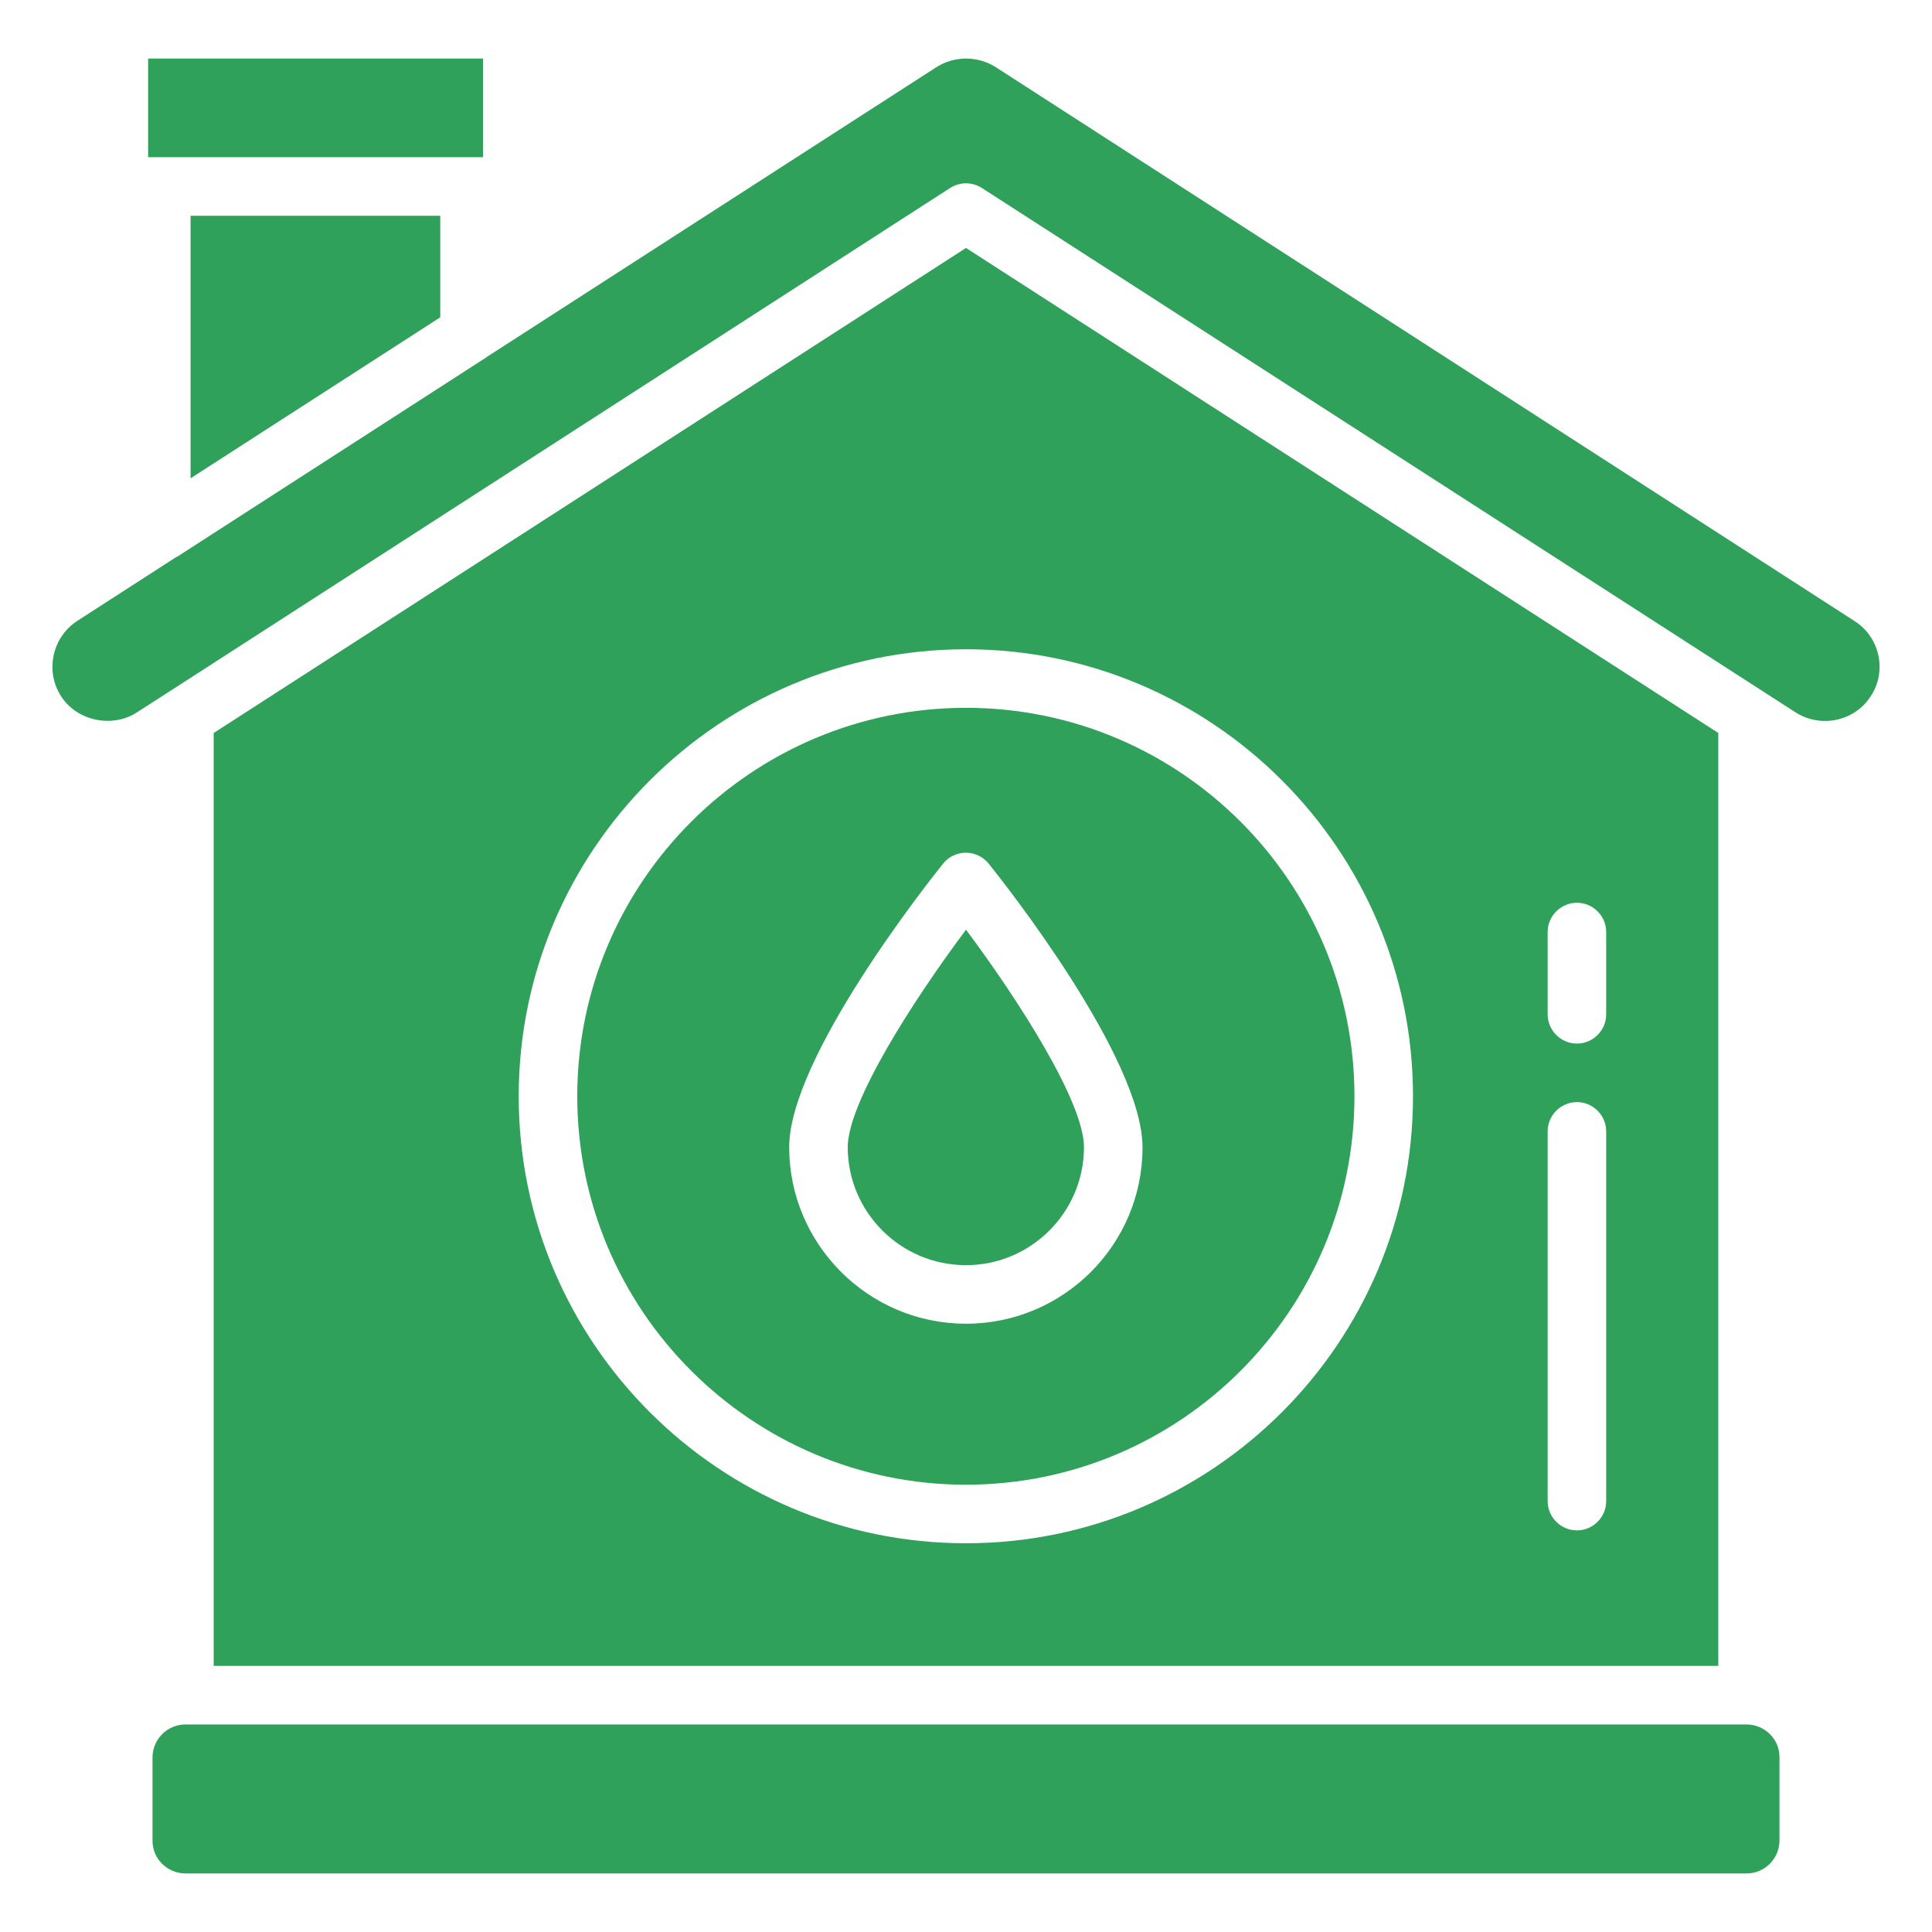
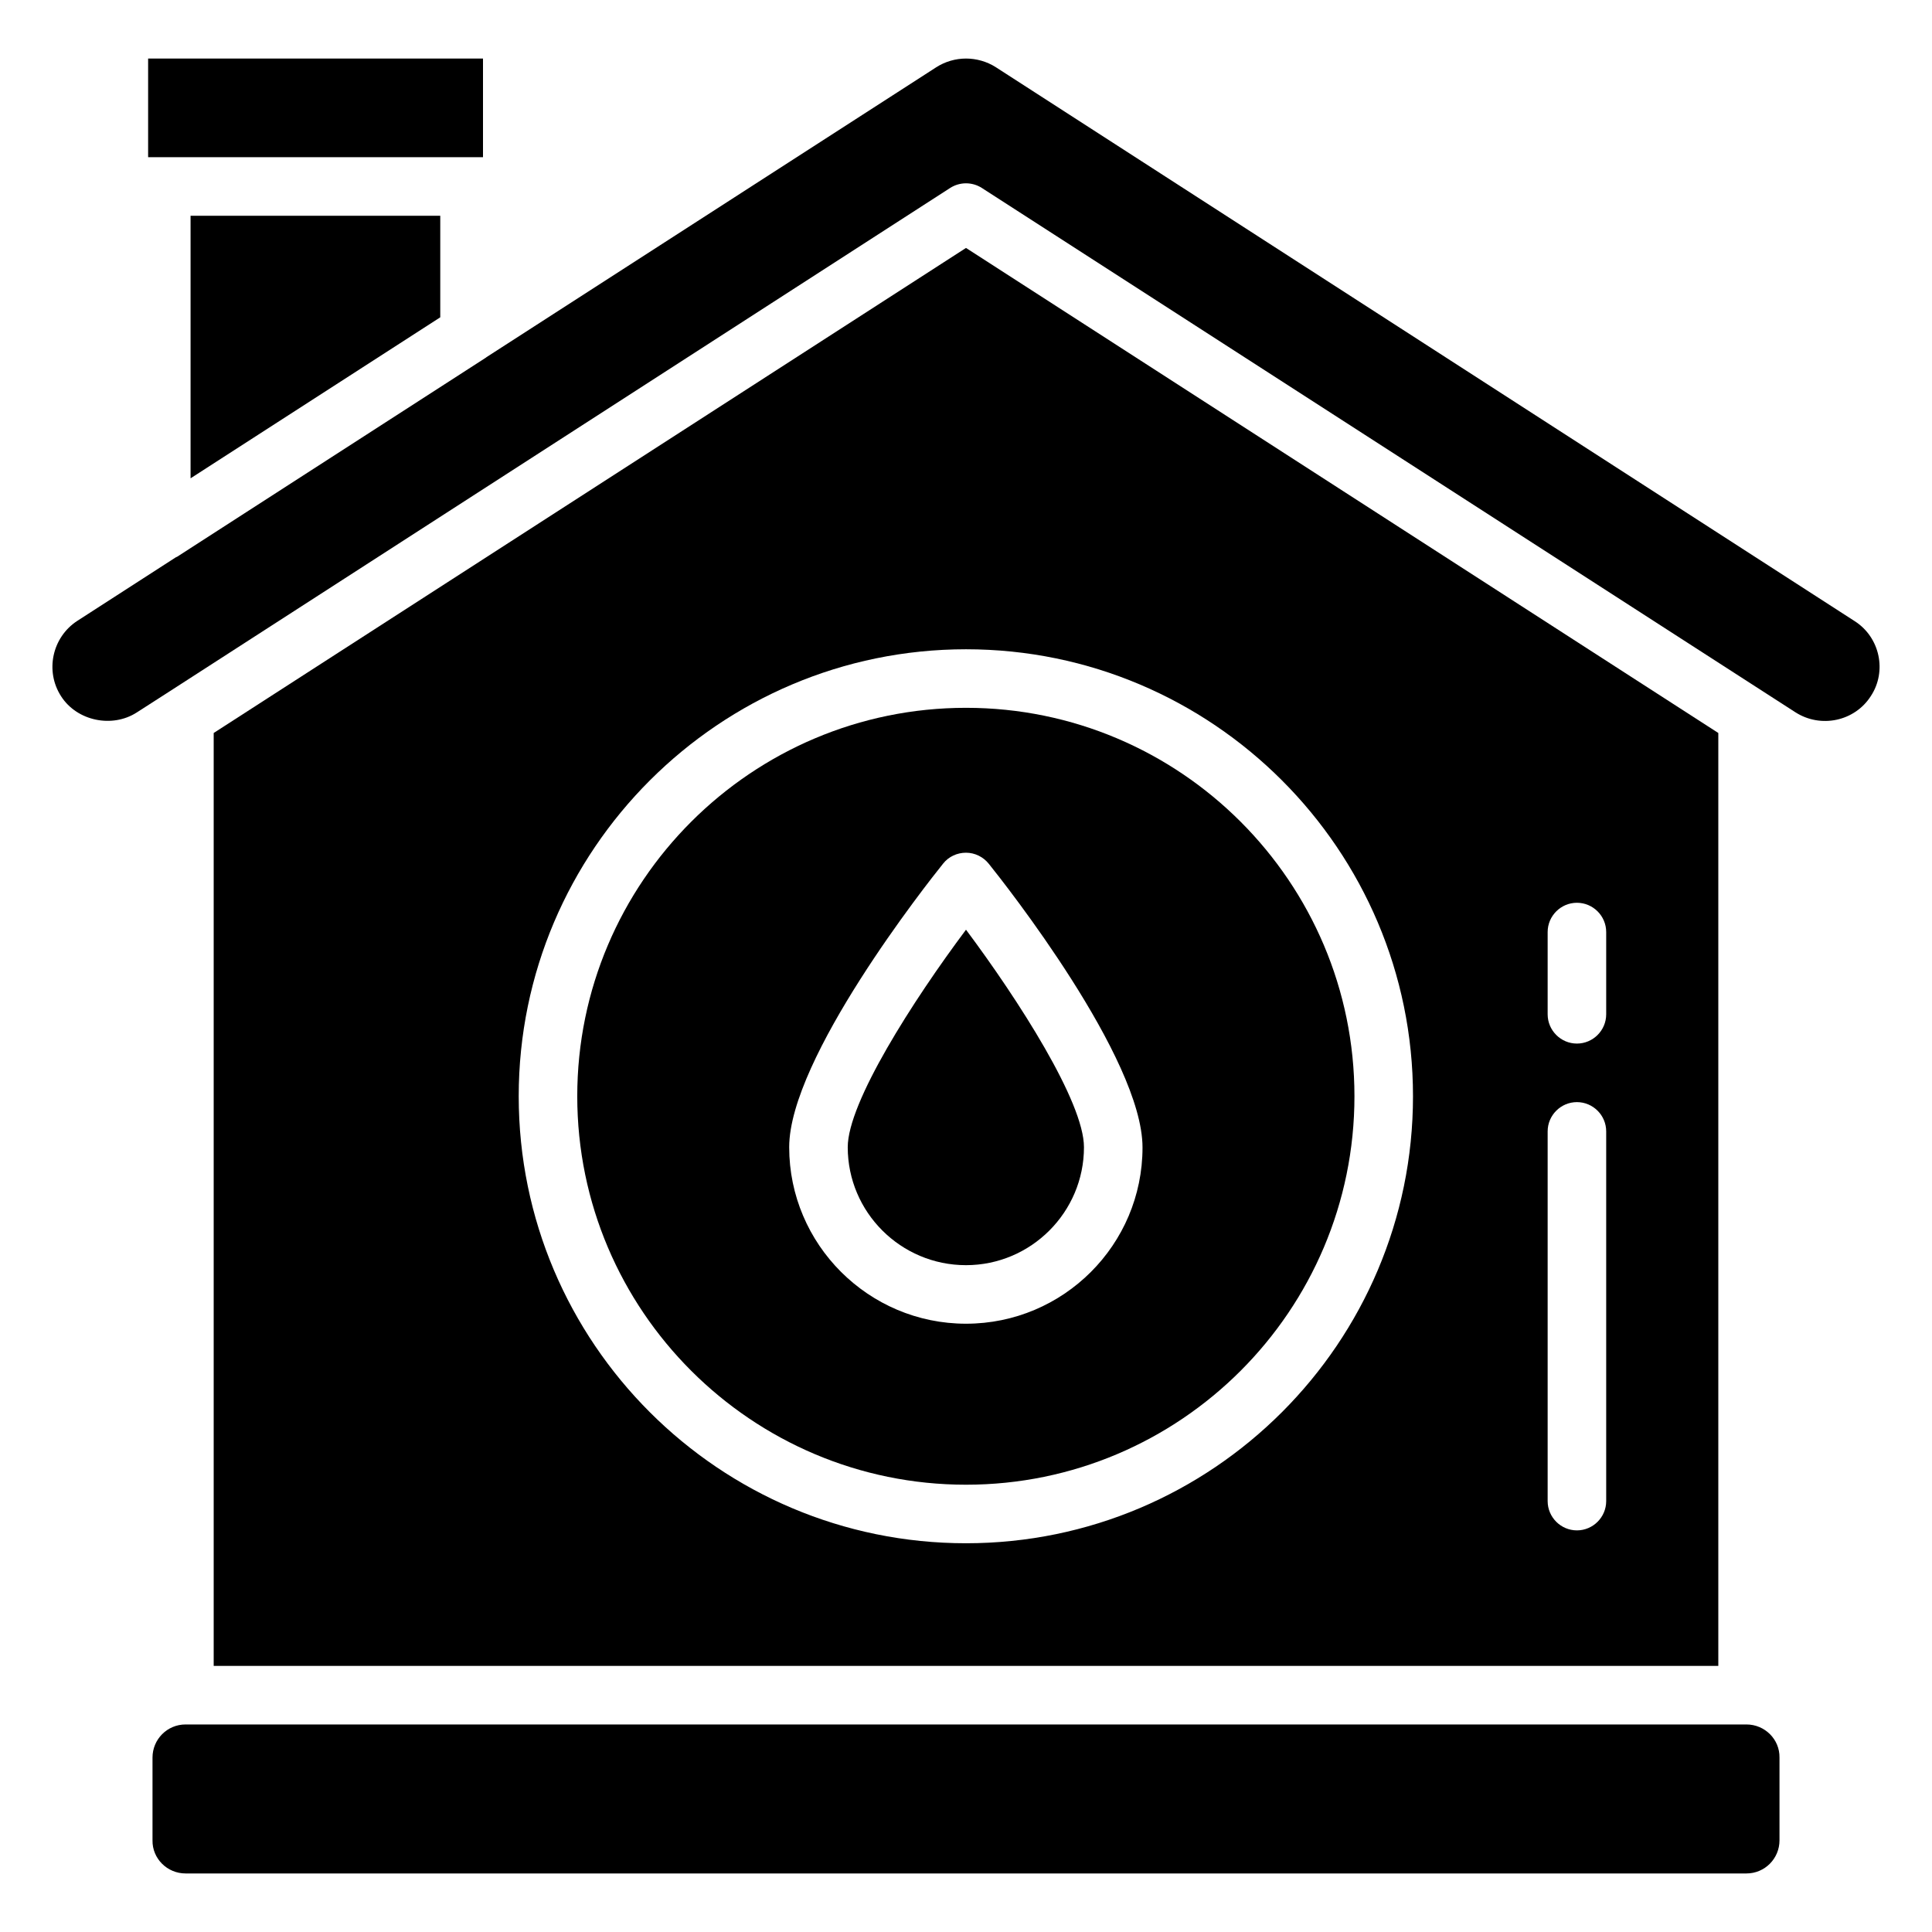
<svg xmlns="http://www.w3.org/2000/svg" id="Layer_1" enable-background="new 0 0 66 66" viewBox="0 0 66 66">
  <g>
-     <path d="m33 24.18c-7.32 0-13.28 5.95-13.28 13.27s5.96 13.27 13.28 13.27 13.27-5.95 13.27-13.27-5.95-13.27-13.27-13.27zm0 21.04c-3.33 0-6.04-2.71-6.04-6.03 0-3.04 4.72-9.02 5.26-9.69.19-.24.48-.37.78-.37s.59.14.78.38c.54.67 5.25 6.64 5.25 9.69 0 3.32-2.7 6.02-6.03 6.02z" fill="#000000" style="fill: rgb(48, 161, 91);" />
-     <path d="m59.66 58.91h-53.32c-.63 0-1.13.51-1.13 1.13v2.83c-.01.62.5 1.13 1.13 1.13h53.32c.63 0 1.13-.51 1.13-1.13v-2.83c.01-.62-.5-1.13-1.13-1.13z" fill="#000000" style="fill: rgb(48, 161, 91);" />
-     <path d="m28.96 39.19c0 2.22 1.81 4.03 4.04 4.03 2.22 0 4.03-1.81 4.03-4.03 0-1.54-2.23-5.02-4.03-7.43-1.81 2.42-4.04 5.9-4.04 7.43z" fill="#000000" style="fill: rgb(48, 161, 91);" />
-     <path d="m16.04 5.37h.46v-3.37h-11.44v3.37h.45z" fill="#000000" style="fill: rgb(48, 161, 91);" />
-     <path d="m63.36 21.22-29.35-18.93c-.3-.19-.66-.29-1.01-.29s-.71.1-1.02.3l-15.36 9.9c-.01.01-.02.02-.04.03l-10.53 6.79c-.01.01-.02.01-.03.01l-3.38 2.18c-.86.56-1.11 1.72-.55 2.58.54.84 1.74 1.09 2.58.55l1.09-.7 26.7-17.22c.33-.21.75-.21 1.08 0l27.79 17.91c.87.56 2.03.31 2.58-.55.56-.85.31-2.01-.55-2.56z" fill="#000000" style="fill: rgb(48, 161, 91);" />
-     <path d="m33 8.47-25.7 16.57v31.87h51.4v-31.87zm0 44.25c-8.43 0-15.28-6.85-15.28-15.27s6.86-15.27 15.28-15.27 15.27 6.85 15.27 15.27-6.85 15.27-15.27 15.27zm21.87-1.44c0 .55-.45 1-1 1s-1-.45-1-1v-12.63c0-.55.45-1 1-1s1 .45 1 1zm0-16.63c0 .55-.45 1-1 1s-1-.45-1-1v-2.81c0-.55.45-1 1-1s1 .45 1 1z" fill="#000000" style="fill: rgb(48, 161, 91);" />
-     <path d="m15.04 10.84v-3.47h-8.53v8.97z" fill="#000000" style="fill: rgb(48, 161, 91);" />
+     <path d="m33 24.18c-7.32 0-13.28 5.95-13.28 13.27s5.96 13.27 13.28 13.27 13.27-5.95 13.27-13.27-5.95-13.27-13.27-13.27zm0 21.04c-3.33 0-6.04-2.71-6.04-6.03 0-3.04 4.72-9.02 5.26-9.69.19-.24.48-.37.78-.37s.59.14.78.38c.54.67 5.25 6.64 5.25 9.69 0 3.32-2.7 6.02-6.03 6.02z" fill="currentColor" />
+     <path d="m59.66 58.91h-53.32c-.63 0-1.13.51-1.13 1.13v2.83c-.01.62.5 1.13 1.13 1.13h53.32c.63 0 1.13-.51 1.13-1.13v-2.83c.01-.62-.5-1.13-1.13-1.13z" fill="currentColor" />
+     <path d="m28.96 39.19c0 2.22 1.81 4.03 4.04 4.03 2.22 0 4.03-1.81 4.03-4.03 0-1.54-2.23-5.02-4.03-7.43-1.81 2.42-4.04 5.9-4.04 7.43z" fill="currentColor" />
+     <path d="m16.04 5.37h.46v-3.37h-11.44v3.37h.45z" fill="currentColor" />
+     <path d="m63.36 21.22-29.35-18.93c-.3-.19-.66-.29-1.01-.29s-.71.1-1.02.3l-15.36 9.9c-.01.01-.02.02-.04.03l-10.53 6.79c-.01.01-.02.01-.03.01l-3.38 2.18c-.86.56-1.11 1.72-.55 2.58.54.84 1.74 1.09 2.58.55l1.09-.7 26.7-17.22c.33-.21.75-.21 1.08 0l27.79 17.91c.87.56 2.03.31 2.58-.55.56-.85.31-2.01-.55-2.56z" fill="currentColor" />
+     <path d="m33 8.47-25.7 16.57v31.87h51.4v-31.87zm0 44.25c-8.43 0-15.28-6.85-15.28-15.27s6.86-15.27 15.28-15.27 15.27 6.85 15.27 15.27-6.85 15.27-15.27 15.27zm21.87-1.44c0 .55-.45 1-1 1s-1-.45-1-1v-12.63c0-.55.45-1 1-1s1 .45 1 1zm0-16.63c0 .55-.45 1-1 1s-1-.45-1-1v-2.81c0-.55.45-1 1-1s1 .45 1 1z" fill="currentColor" />
+     <path d="m15.04 10.84v-3.47h-8.53v8.97z" fill="currentColor" />
  </g>
</svg>
